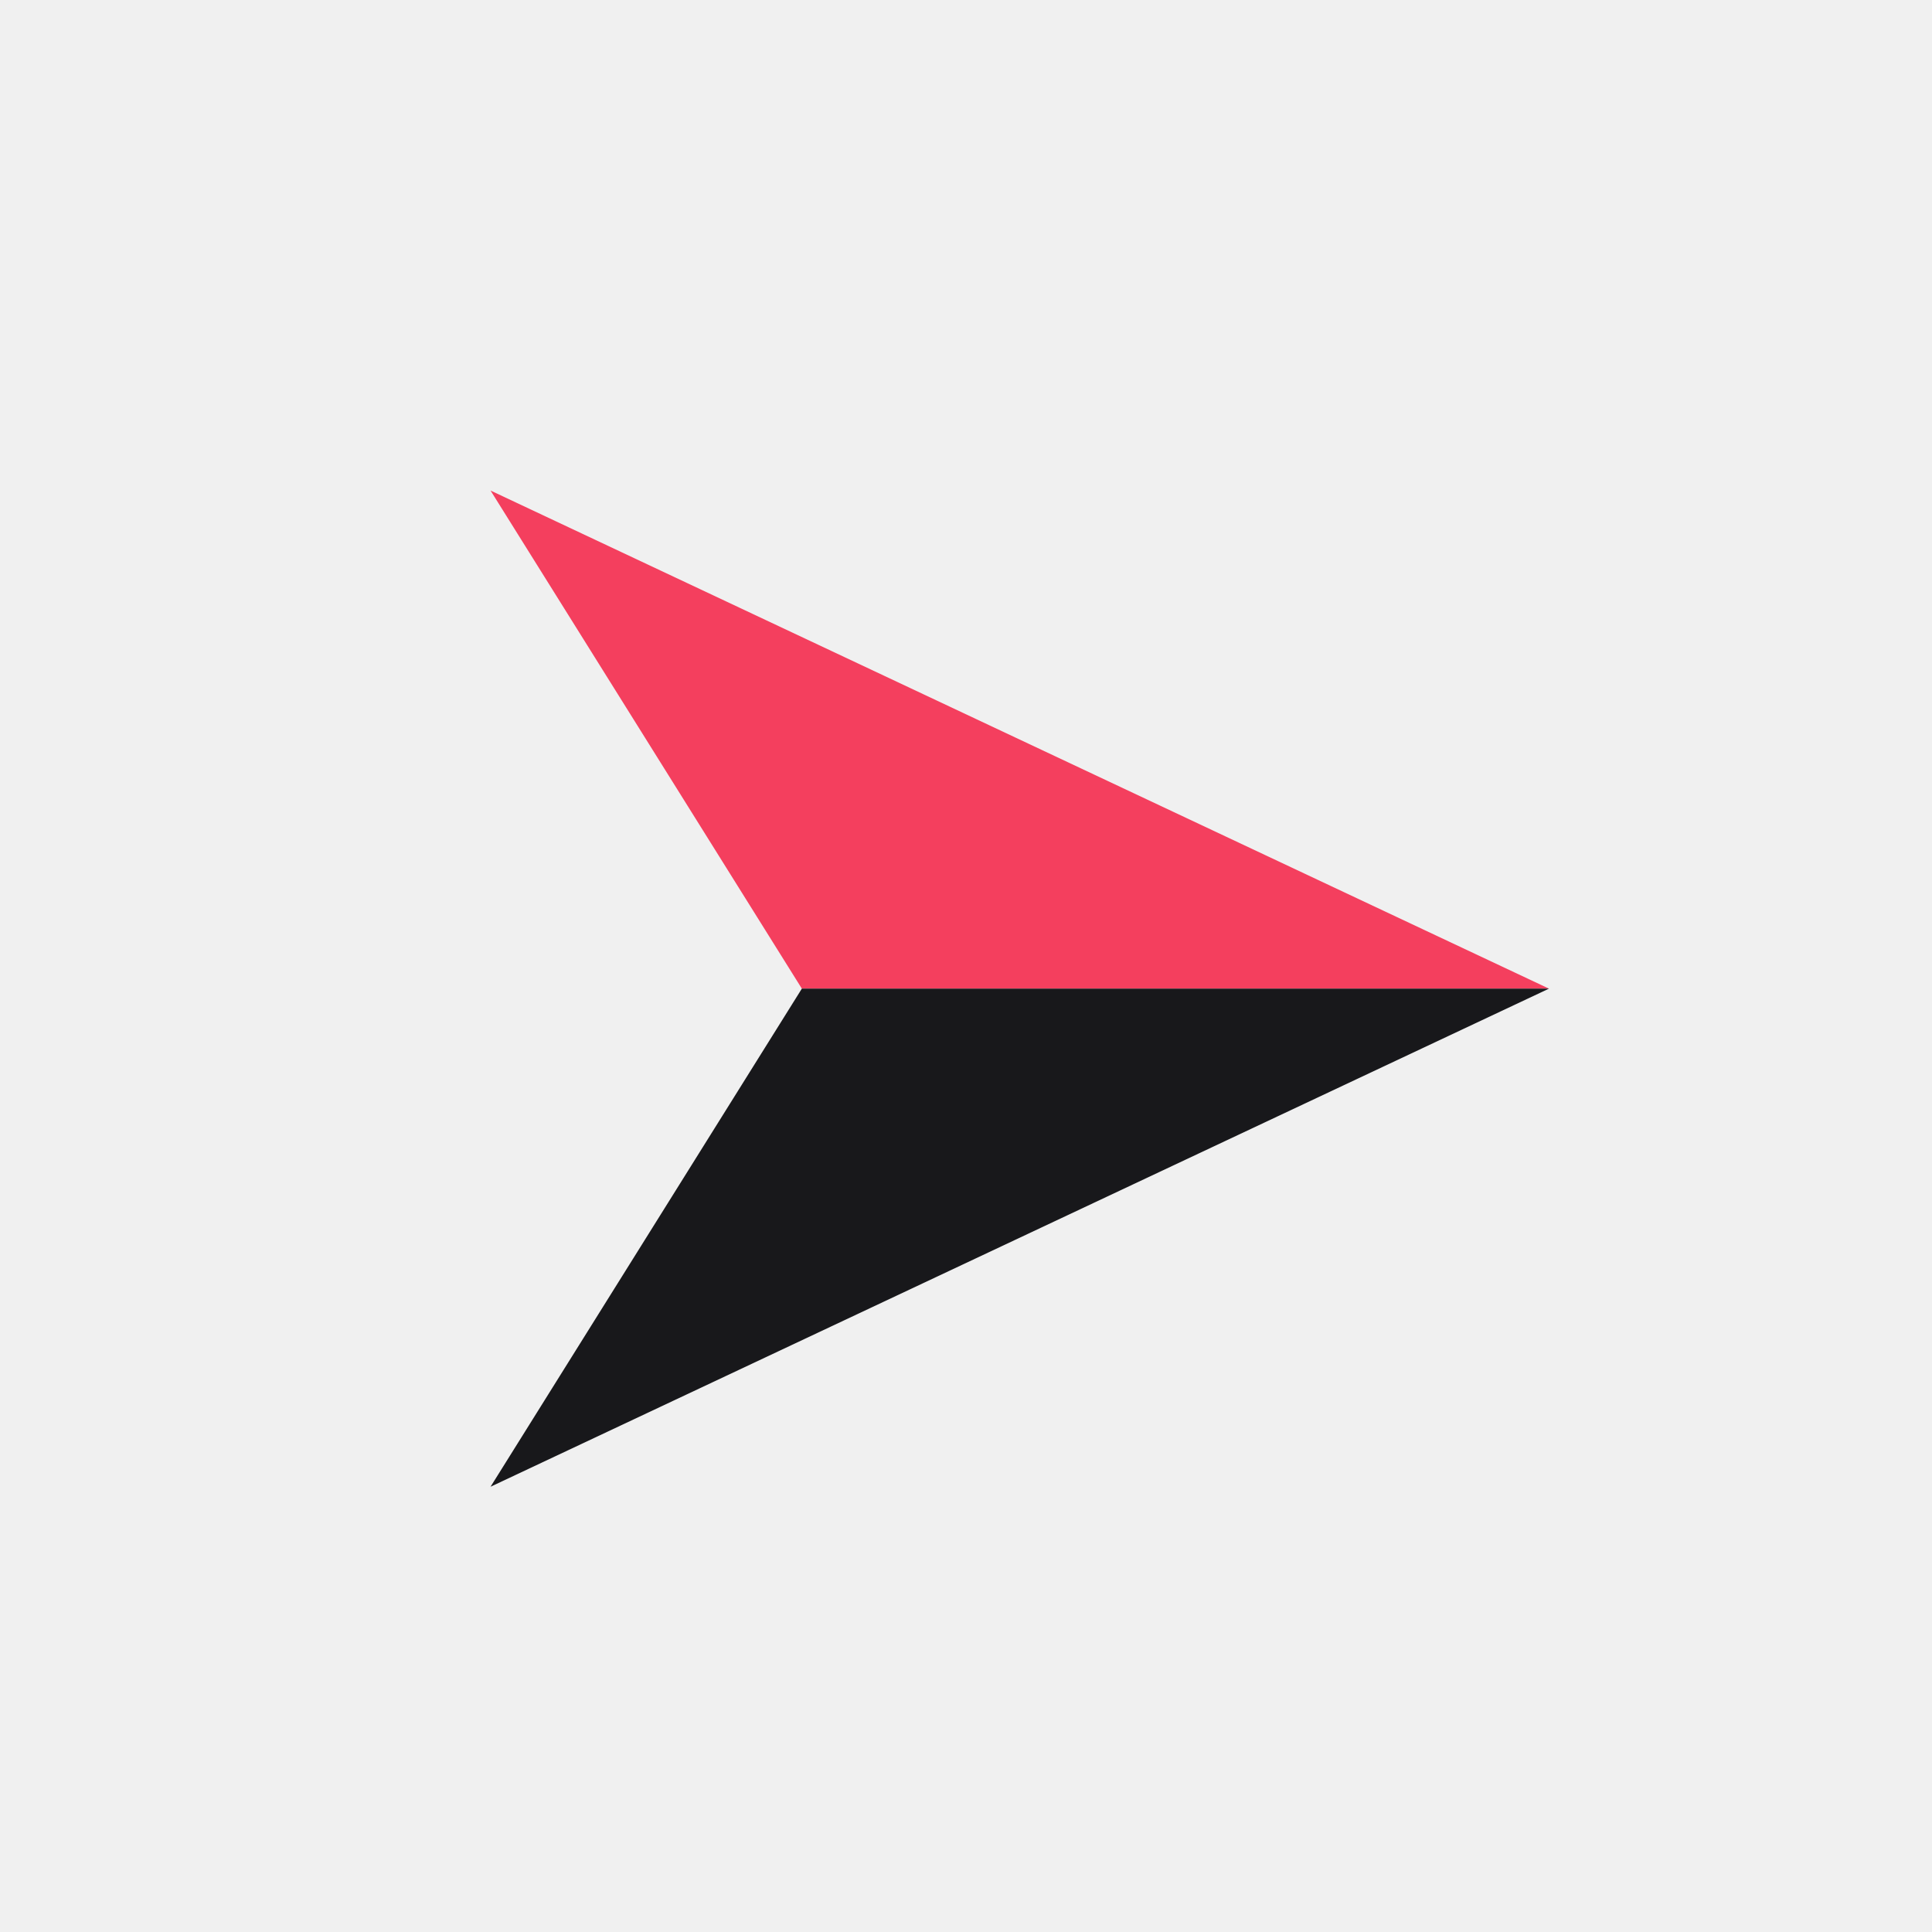
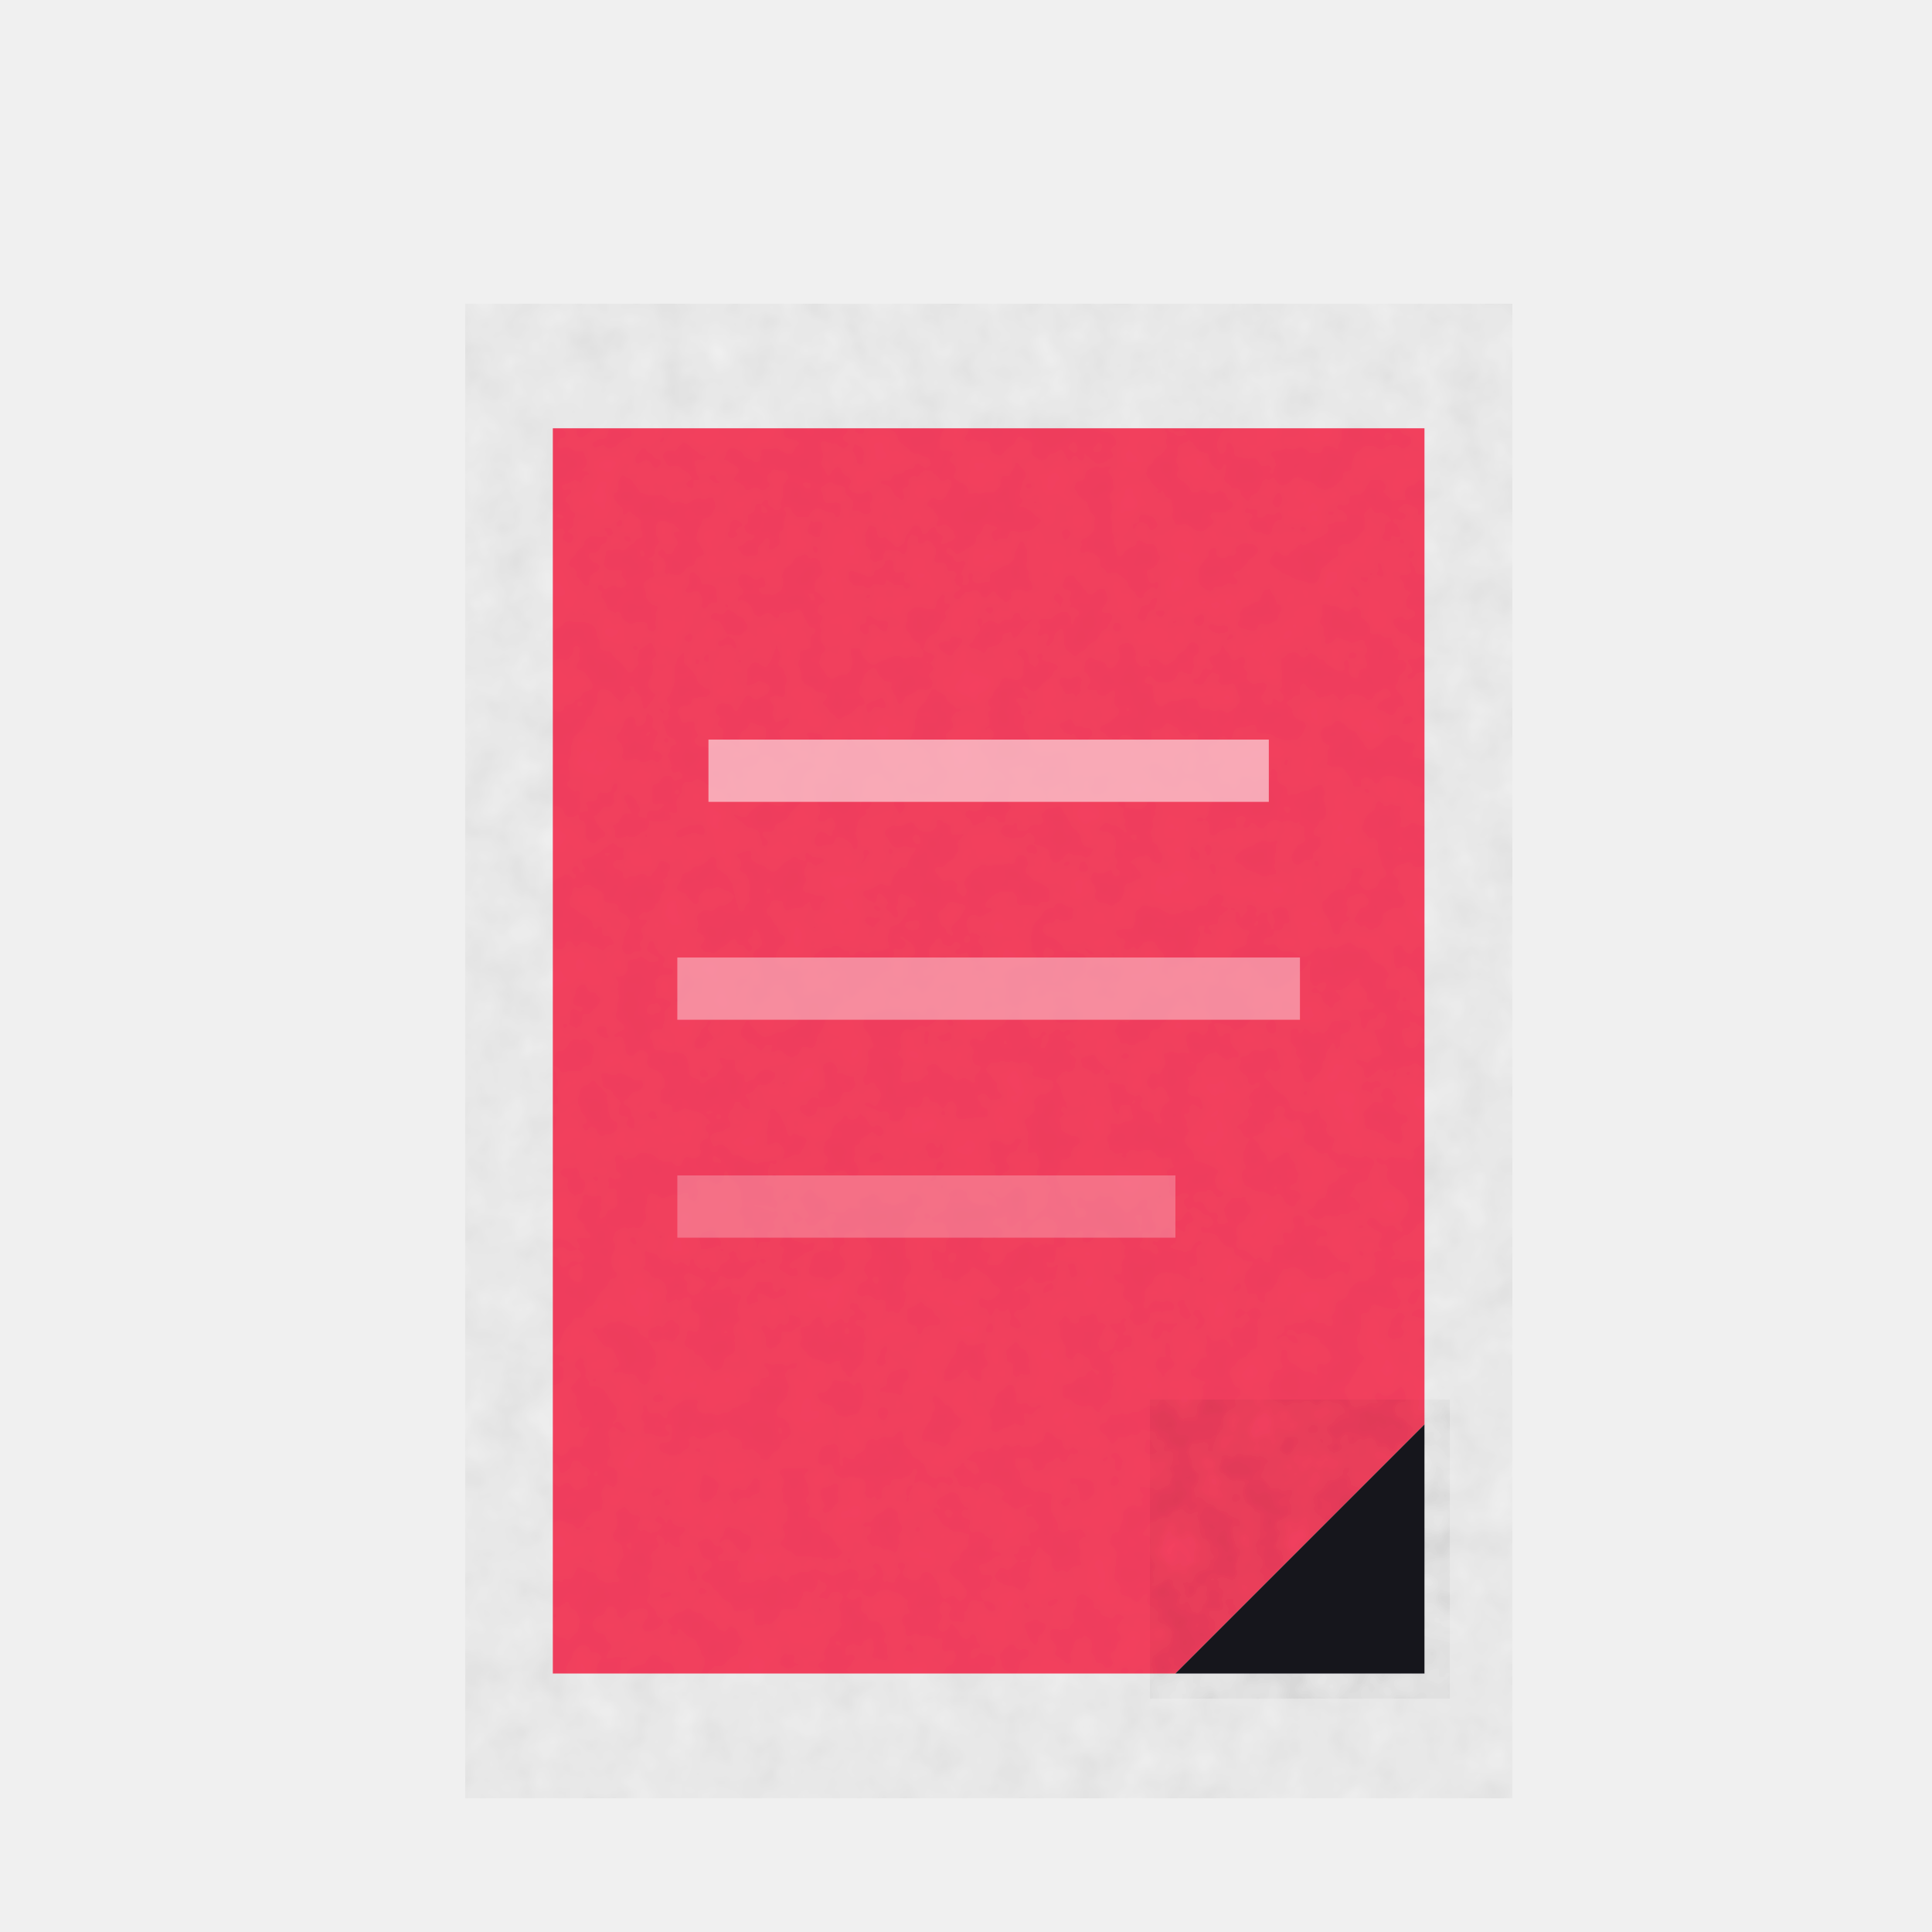
<svg xmlns="http://www.w3.org/2000/svg" width="512" height="512" viewBox="0 0 512 512" fill="none">
+   <defs>
+     <filter id="paper-grain" x="-10%" y="-10%" width="120%" height="120%">
+       <feTurbulence type="fractalNoise" baseFrequency="1.5" numOctaves="3" result="noise" />
+       <feColorMatrix type="matrix" values="0 0 0 0 0  0 0 0 0 0  0 0 0 0 0  0 0 0 0.07 0" result="grain" />
+       <feBlend mode="multiply" in="grain" in2="SourceGraphic" />
+     </filter>
+   </defs>
  <g transform="translate(64, 64) scale(16.5)">
-     <path d="M4 4L21 12H9L4 4Z" fill="#F43F5E" />
-     <path d="M4 20L21 12H9L4 20Z" fill="#18181B" />
+     <path d="M5 3H19V19L15 23H5V3Z" fill="#F43F5E" filter="url(#paper-grain)" />
+     <path d="M7.5 8.5H16.5" stroke="white" strokeWidth="1.2" strokeLinecap="round" opacity="0.55" />
+     <path d="M7 12H17" stroke="white" strokeWidth="1.2" strokeLinecap="round" opacity="0.4" />
+     <path d="M7 15.5H15" stroke="white" strokeWidth="1.2" strokeLinecap="round" opacity="0.25" />
+     <path d="M19 19L15 23H19V19Z" fill="#18181B" filter="url(#paper-grain)" />
  </g>
</svg>
